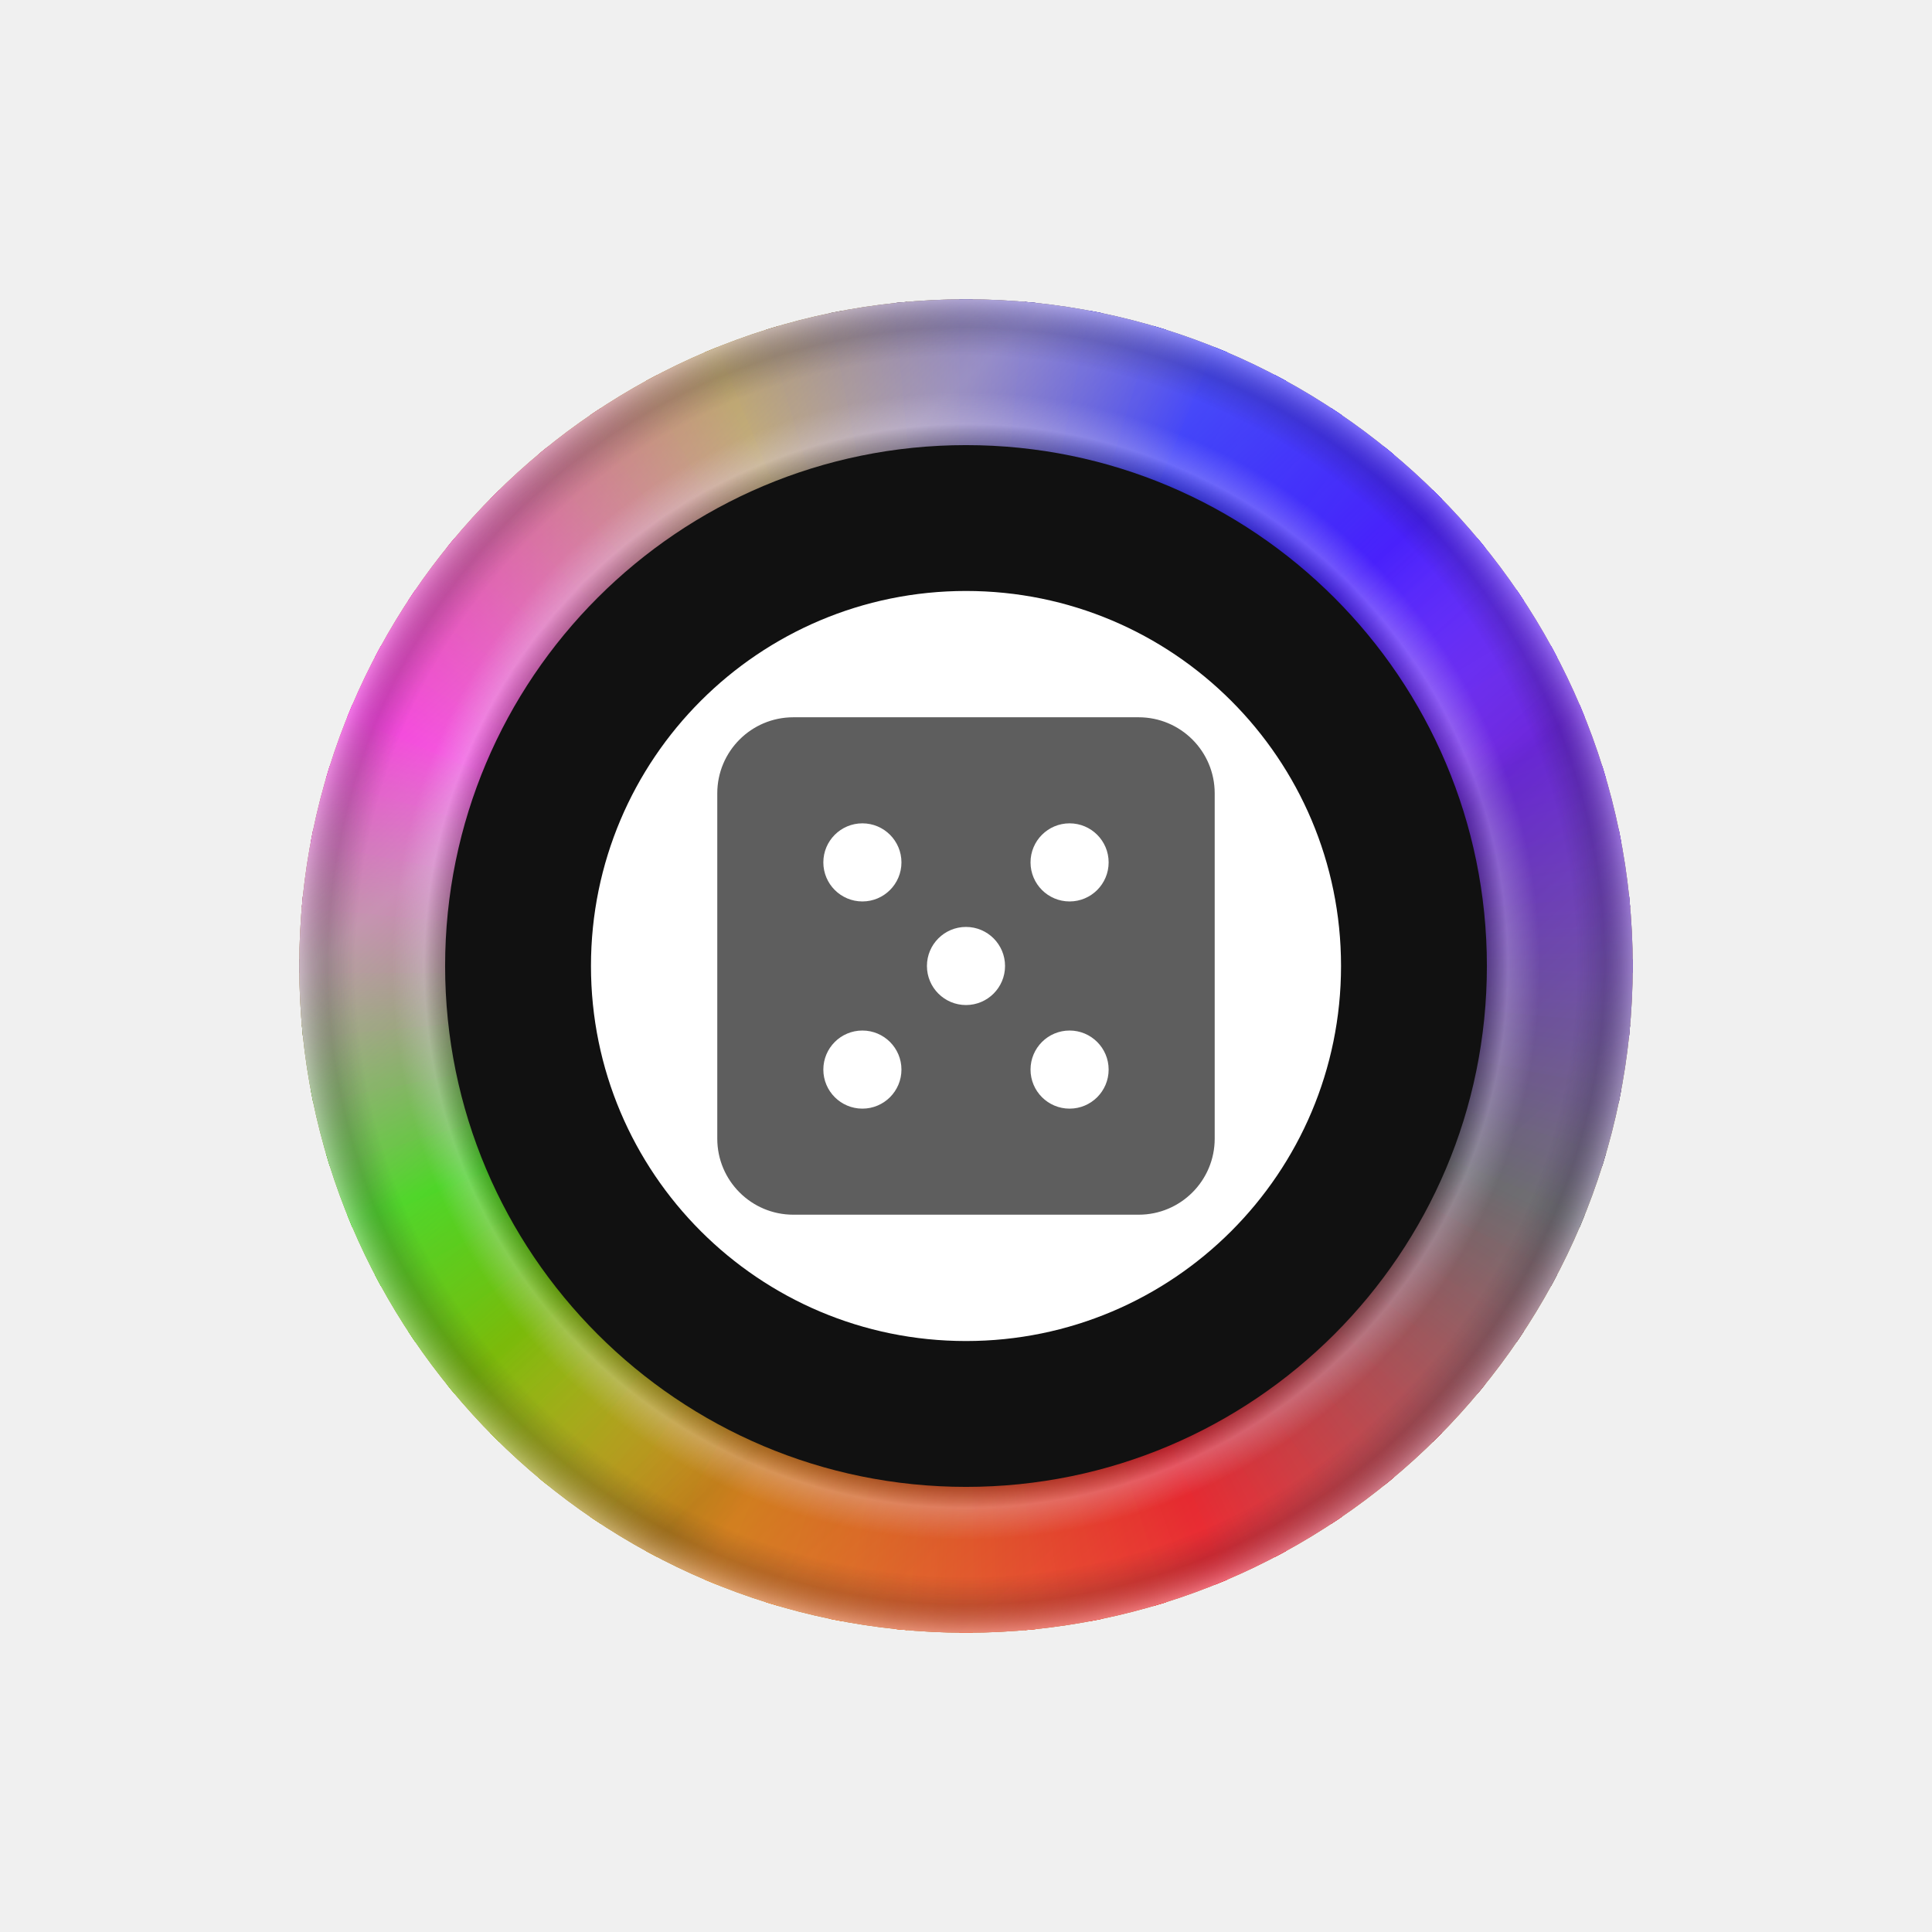
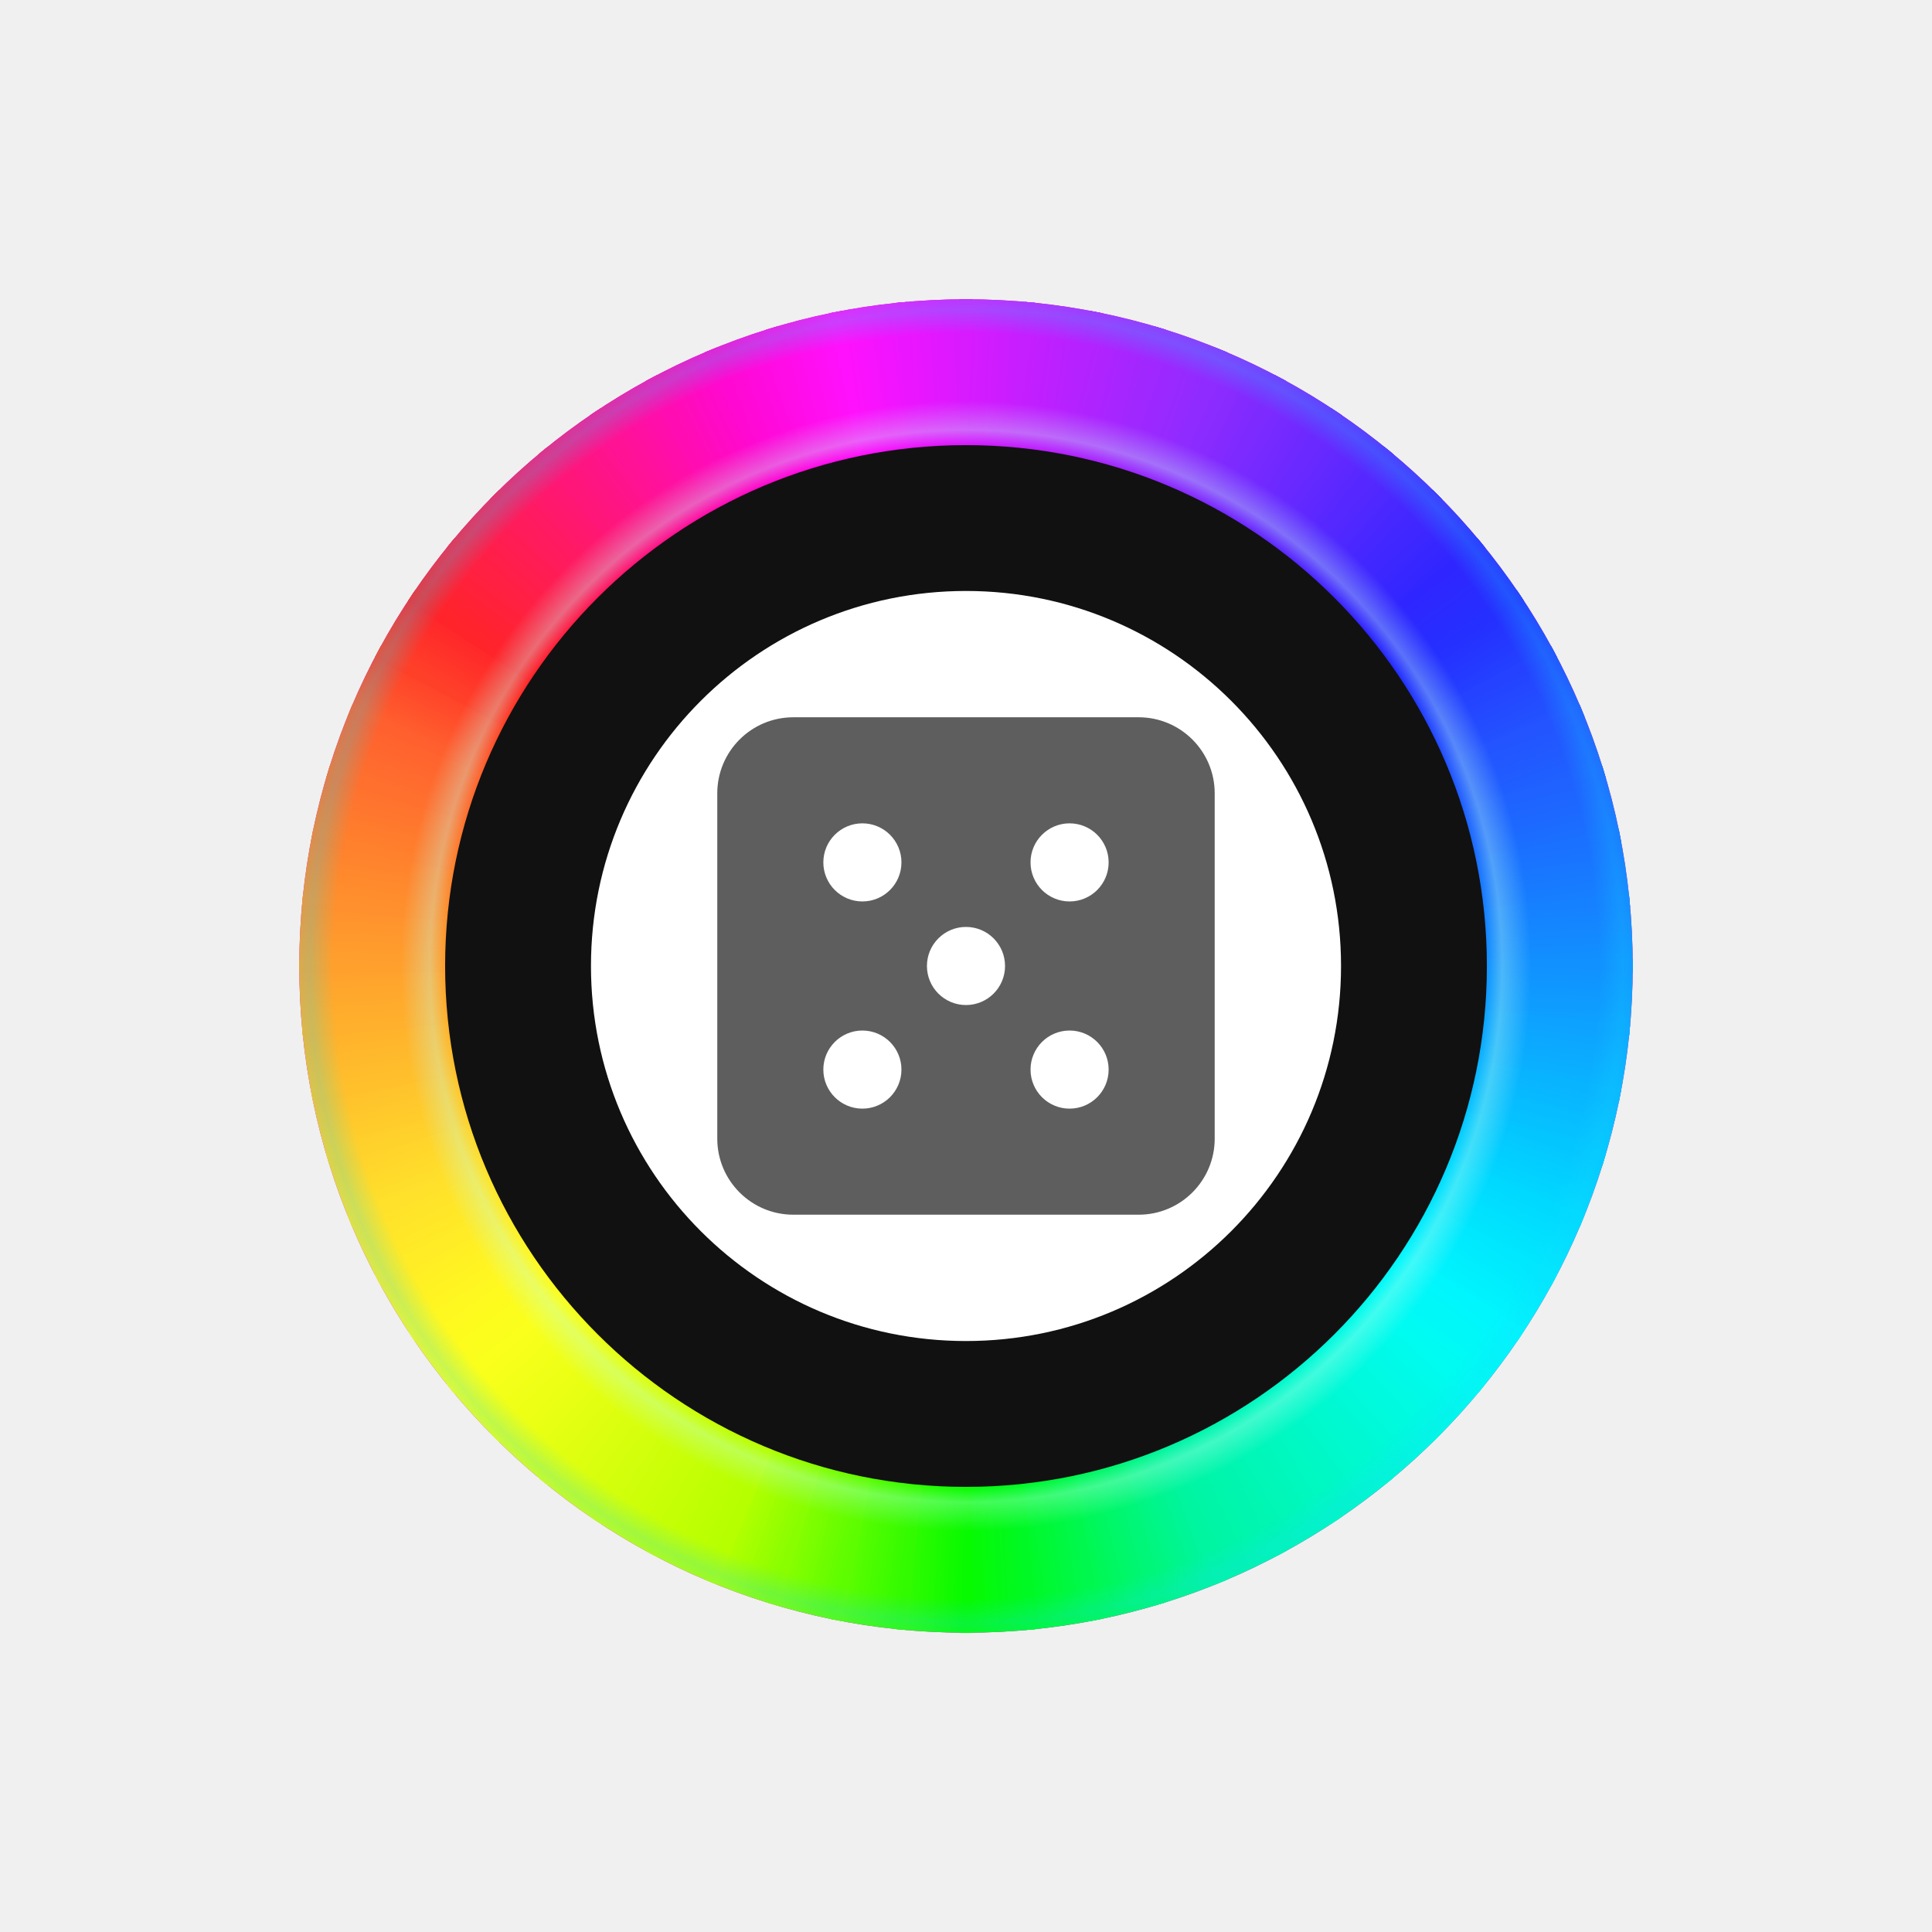
<svg xmlns="http://www.w3.org/2000/svg" viewBox="-51 -51 102 102">
  <g>
    <defs>
      <clipPath id="prism-disc">
        <circle r="35.2" />
      </clipPath>
      <linearGradient id="prism-0" gradientUnits="userSpaceOnUse" x1="-11.997" y1="-28.964" x2="-9.1" y2="-30">
-         <stop stop-color="#ab8d3f" />
-         <stop offset="1" stop-color="#987e56" />
+         <stop stop-color="#ff08d1" />
+         <stop offset="1" stop-color="#ff0ce7" />
      </linearGradient>
      <linearGradient id="prism-1" gradientUnits="userSpaceOnUse" x1="-9.1" y1="-30" x2="-6.116" y2="-30.748">
-         <stop stop-color="#987e56" />
-         <stop offset="1" stop-color="#85706d" />
+         <stop stop-color="#ff0ce7" />
+         <stop offset="1" stop-color="#ff11fd" />
      </linearGradient>
      <linearGradient id="prism-2" gradientUnits="userSpaceOnUse" x1="-6.116" y1="-30.748" x2="-3.073" y2="-31.199">
-         <stop stop-color="#85706d" />
-         <stop offset="1" stop-color="#726184" />
+         <stop stop-color="#ff11fd" />
+         <stop offset="1" stop-color="#ec15ff" />
      </linearGradient>
      <linearGradient id="prism-3" gradientUnits="userSpaceOnUse" x1="-3.073" y1="-31.199" x2="0" y2="-31.35">
-         <stop stop-color="#726184" />
-         <stop offset="1" stop-color="#5f529b" />
+         <stop stop-color="#ec15ff" />
+         <stop offset="1" stop-color="#d81aff" />
      </linearGradient>
      <linearGradient id="prism-4" gradientUnits="userSpaceOnUse" x1="0" y1="-31.35" x2="3.073" y2="-31.199">
-         <stop stop-color="#5f529b" />
-         <stop offset="1" stop-color="#4c43b2" />
+         <stop stop-color="#d81aff" />
+         <stop offset="1" stop-color="#c51eff" />
      </linearGradient>
      <linearGradient id="prism-5" gradientUnits="userSpaceOnUse" x1="3.073" y1="-31.199" x2="6.116" y2="-30.748">
-         <stop stop-color="#4c43b2" />
-         <stop offset="1" stop-color="#3935c9" />
+         <stop stop-color="#c51eff" />
+         <stop offset="1" stop-color="#b322ff" />
      </linearGradient>
      <linearGradient id="prism-6" gradientUnits="userSpaceOnUse" x1="6.116" y1="-30.748" x2="9.1" y2="-30">
-         <stop stop-color="#3935c9" />
-         <stop offset="1" stop-color="#2626e0" />
+         <stop stop-color="#b322ff" />
+         <stop offset="1" stop-color="#a127ff" />
      </linearGradient>
      <linearGradient id="prism-7" gradientUnits="userSpaceOnUse" x1="9.1" y1="-30" x2="11.997" y2="-28.964">
-         <stop stop-color="#2626e0" />
-         <stop offset="1" stop-color="#1317f7" />
+         <stop stop-color="#a127ff" />
+         <stop offset="1" stop-color="#902bff" />
      </linearGradient>
      <linearGradient id="prism-8" gradientUnits="userSpaceOnUse" x1="11.997" y1="-28.964" x2="14.778" y2="-27.648">
-         <stop stop-color="#1317f7" />
-         <stop offset="1" stop-color="#201af8" />
+         <stop stop-color="#902bff" />
+         <stop offset="1" stop-color="#7d2aff" />
      </linearGradient>
      <linearGradient id="prism-9" gradientUnits="userSpaceOnUse" x1="14.778" y1="-27.648" x2="17.417" y2="-26.067">
-         <stop stop-color="#201af8" />
-         <stop offset="1" stop-color="#2d1cf9" />
+         <stop stop-color="#7d2aff" />
+         <stop offset="1" stop-color="#6a29ff" />
      </linearGradient>
      <linearGradient id="prism-10" gradientUnits="userSpaceOnUse" x1="17.417" y1="-26.067" x2="19.888" y2="-24.234">
-         <stop stop-color="#2d1cf9" />
-         <stop offset="1" stop-color="#3a1ffa" />
+         <stop stop-color="#6a29ff" />
+         <stop offset="1" stop-color="#5628ff" />
      </linearGradient>
      <linearGradient id="prism-11" gradientUnits="userSpaceOnUse" x1="19.888" y1="-24.234" x2="22.168" y2="-22.168">
-         <stop stop-color="#3a1ffa" />
-         <stop offset="1" stop-color="#4821fb" />
+         <stop stop-color="#5628ff" />
+         <stop offset="1" stop-color="#4227ff" />
      </linearGradient>
      <linearGradient id="prism-12" gradientUnits="userSpaceOnUse" x1="22.168" y1="-22.168" x2="24.234" y2="-19.888">
-         <stop stop-color="#4821fb" />
-         <stop offset="1" stop-color="#5524fc" />
+         <stop stop-color="#4227ff" />
+         <stop offset="1" stop-color="#2f26ff" />
      </linearGradient>
      <linearGradient id="prism-13" gradientUnits="userSpaceOnUse" x1="24.234" y1="-19.888" x2="26.067" y2="-17.417">
-         <stop stop-color="#5524fc" />
-         <stop offset="1" stop-color="#6226fd" />
+         <stop stop-color="#2f26ff" />
+         <stop offset="1" stop-color="#252fff" />
      </linearGradient>
      <linearGradient id="prism-14" gradientUnits="userSpaceOnUse" x1="26.067" y1="-17.417" x2="27.648" y2="-14.778">
-         <stop stop-color="#6226fd" />
-         <stop offset="1" stop-color="#6f29fe" />
+         <stop stop-color="#252fff" />
+         <stop offset="1" stop-color="#2442ff" />
      </linearGradient>
      <linearGradient id="prism-15" gradientUnits="userSpaceOnUse" x1="27.648" y1="-14.778" x2="28.964" y2="-11.997">
-         <stop stop-color="#6f29fe" />
-         <stop offset="1" stop-color="#7c2bff" />
+         <stop stop-color="#2442ff" />
+         <stop offset="1" stop-color="#2354ff" />
      </linearGradient>
      <linearGradient id="prism-16" gradientUnits="userSpaceOnUse" x1="28.964" y1="-11.997" x2="30" y2="-9.1">
-         <stop stop-color="#7c2bff" />
-         <stop offset="1" stop-color="#7831eb" />
+         <stop stop-color="#2354ff" />
+         <stop offset="1" stop-color="#1f62ff" />
      </linearGradient>
      <linearGradient id="prism-17" gradientUnits="userSpaceOnUse" x1="30" y1="-9.1" x2="30.748" y2="-6.116">
-         <stop stop-color="#7831eb" />
-         <stop offset="1" stop-color="#7538d7" />
+         <stop stop-color="#1f62ff" />
+         <stop offset="1" stop-color="#1a71ff" />
      </linearGradient>
      <linearGradient id="prism-18" gradientUnits="userSpaceOnUse" x1="30.748" y1="-6.116" x2="31.199" y2="-3.073">
-         <stop stop-color="#7538d7" />
-         <stop offset="1" stop-color="#713ec3" />
+         <stop stop-color="#1a71ff" />
+         <stop offset="1" stop-color="#1681ff" />
      </linearGradient>
      <linearGradient id="prism-19" gradientUnits="userSpaceOnUse" x1="31.199" y1="-3.073" x2="31.35" y2="0">
-         <stop stop-color="#713ec3" />
-         <stop offset="1" stop-color="#6d45af" />
+         <stop stop-color="#1681ff" />
+         <stop offset="1" stop-color="#1191ff" />
      </linearGradient>
      <linearGradient id="prism-20" gradientUnits="userSpaceOnUse" x1="31.35" y1="0" x2="31.199" y2="3.073">
-         <stop stop-color="#6d45af" />
-         <stop offset="1" stop-color="#694b9a" />
+         <stop stop-color="#1191ff" />
+         <stop offset="1" stop-color="#0da2ff" />
      </linearGradient>
      <linearGradient id="prism-21" gradientUnits="userSpaceOnUse" x1="31.199" y1="3.073" x2="30.748" y2="6.116">
-         <stop stop-color="#694b9a" />
-         <stop offset="1" stop-color="#665186" />
+         <stop stop-color="#0da2ff" />
+         <stop offset="1" stop-color="#09b4ff" />
      </linearGradient>
      <linearGradient id="prism-22" gradientUnits="userSpaceOnUse" x1="30.748" y1="6.116" x2="30" y2="9.1">
-         <stop stop-color="#665186" />
-         <stop offset="1" stop-color="#625872" />
+         <stop stop-color="#09b4ff" />
+         <stop offset="1" stop-color="#04c6ff" />
      </linearGradient>
      <linearGradient id="prism-23" gradientUnits="userSpaceOnUse" x1="30" y1="9.1" x2="28.964" y2="11.997">
-         <stop stop-color="#625872" />
-         <stop offset="1" stop-color="#5e5e5e" />
+         <stop stop-color="#04c6ff" />
+         <stop offset="1" stop-color="#00d9ff" />
      </linearGradient>
      <linearGradient id="prism-24" gradientUnits="userSpaceOnUse" x1="28.964" y1="11.997" x2="27.648" y2="14.778">
-         <stop stop-color="#5e5e5e" />
-         <stop offset="1" stop-color="#705454" />
+         <stop stop-color="#00d9ff" />
+         <stop offset="1" stop-color="#00e8fe" />
      </linearGradient>
      <linearGradient id="prism-25" gradientUnits="userSpaceOnUse" x1="27.648" y1="14.778" x2="26.067" y2="17.417">
-         <stop stop-color="#705454" />
-         <stop offset="1" stop-color="#824a4b" />
+         <stop stop-color="#00e8fe" />
+         <stop offset="1" stop-color="#00f6fd" />
      </linearGradient>
      <linearGradient id="prism-26" gradientUnits="userSpaceOnUse" x1="26.067" y1="17.417" x2="24.234" y2="19.888">
-         <stop stop-color="#824a4b" />
-         <stop offset="1" stop-color="#944041" />
+         <stop stop-color="#00f6fd" />
+         <stop offset="1" stop-color="#00fbf2" />
      </linearGradient>
      <linearGradient id="prism-27" gradientUnits="userSpaceOnUse" x1="24.234" y1="19.888" x2="22.168" y2="22.168">
-         <stop stop-color="#944041" />
-         <stop offset="1" stop-color="#a63638" />
+         <stop stop-color="#00fbf2" />
+         <stop offset="1" stop-color="#00fae2" />
      </linearGradient>
      <linearGradient id="prism-28" gradientUnits="userSpaceOnUse" x1="22.168" y1="22.168" x2="19.888" y2="24.234">
-         <stop stop-color="#a63638" />
-         <stop offset="1" stop-color="#b72c2e" />
+         <stop stop-color="#00fae2" />
+         <stop offset="1" stop-color="#00f9d1" />
      </linearGradient>
      <linearGradient id="prism-29" gradientUnits="userSpaceOnUse" x1="19.888" y1="24.234" x2="17.417" y2="26.067">
-         <stop stop-color="#b72c2e" />
-         <stop offset="1" stop-color="#c92224" />
+         <stop stop-color="#00f9d1" />
+         <stop offset="1" stop-color="#00f8c1" />
      </linearGradient>
      <linearGradient id="prism-30" gradientUnits="userSpaceOnUse" x1="17.417" y1="26.067" x2="14.778" y2="27.648">
-         <stop stop-color="#c92224" />
-         <stop offset="1" stop-color="#db181b" />
+         <stop stop-color="#00f8c1" />
+         <stop offset="1" stop-color="#00f6b1" />
      </linearGradient>
      <linearGradient id="prism-31" gradientUnits="userSpaceOnUse" x1="14.778" y1="27.648" x2="11.997" y2="28.964">
-         <stop stop-color="#db181b" />
-         <stop offset="1" stop-color="#ed0e11" />
+         <stop stop-color="#00f6b1" />
+         <stop offset="1" stop-color="#00f5a1" />
      </linearGradient>
      <linearGradient id="prism-32" gradientUnits="userSpaceOnUse" x1="11.997" y1="28.964" x2="9.1" y2="30">
-         <stop stop-color="#ed0e11" />
-         <stop offset="1" stop-color="#ee1f12" />
+         <stop stop-color="#00f5a1" />
+         <stop offset="1" stop-color="#00f678" />
      </linearGradient>
      <linearGradient id="prism-33" gradientUnits="userSpaceOnUse" x1="9.1" y1="30" x2="6.116" y2="30.748">
-         <stop stop-color="#ee1f12" />
-         <stop offset="1" stop-color="#f02f13" />
+         <stop stop-color="#00f678" />
+         <stop offset="1" stop-color="#00f84e" />
      </linearGradient>
      <linearGradient id="prism-34" gradientUnits="userSpaceOnUse" x1="6.116" y1="30.748" x2="3.073" y2="31.199">
-         <stop stop-color="#f02f13" />
-         <stop offset="1" stop-color="#f14014" />
+         <stop stop-color="#00f84e" />
+         <stop offset="1" stop-color="#00f924" />
      </linearGradient>
      <linearGradient id="prism-35" gradientUnits="userSpaceOnUse" x1="3.073" y1="31.199" x2="0" y2="31.35">
-         <stop stop-color="#f14014" />
-         <stop offset="1" stop-color="#f25116" />
+         <stop stop-color="#00f924" />
+         <stop offset="1" stop-color="#07fa00" />
      </linearGradient>
      <linearGradient id="prism-36" gradientUnits="userSpaceOnUse" x1="0" y1="31.35" x2="-3.073" y2="31.199">
-         <stop stop-color="#f25116" />
-         <stop offset="1" stop-color="#f36117" />
+         <stop stop-color="#07fa00" />
+         <stop offset="1" stop-color="#32fb00" />
      </linearGradient>
      <linearGradient id="prism-37" gradientUnits="userSpaceOnUse" x1="-3.073" y1="31.199" x2="-6.116" y2="30.748">
-         <stop stop-color="#f36117" />
-         <stop offset="1" stop-color="#f57218" />
+         <stop stop-color="#32fb00" />
+         <stop offset="1" stop-color="#5dfd00" />
      </linearGradient>
      <linearGradient id="prism-38" gradientUnits="userSpaceOnUse" x1="-6.116" y1="30.748" x2="-9.1" y2="30">
-         <stop stop-color="#f57218" />
-         <stop offset="1" stop-color="#f68219" />
+         <stop stop-color="#5dfd00" />
+         <stop offset="1" stop-color="#89fe00" />
      </linearGradient>
      <linearGradient id="prism-39" gradientUnits="userSpaceOnUse" x1="-9.1" y1="30" x2="-11.997" y2="28.964">
-         <stop stop-color="#f68219" />
-         <stop offset="1" stop-color="#f7931a" />
+         <stop stop-color="#89fe00" />
+         <stop offset="1" stop-color="#b5ff00" />
      </linearGradient>
      <linearGradient id="prism-40" gradientUnits="userSpaceOnUse" x1="-11.997" y1="28.964" x2="-14.778" y2="27.648">
-         <stop stop-color="#f7931a" />
-         <stop offset="1" stop-color="#de9b17" />
+         <stop stop-color="#b5ff00" />
+         <stop offset="1" stop-color="#c4ff05" />
      </linearGradient>
      <linearGradient id="prism-41" gradientUnits="userSpaceOnUse" x1="-14.778" y1="27.648" x2="-17.417" y2="26.067">
-         <stop stop-color="#de9b17" />
-         <stop offset="1" stop-color="#c5a314" />
+         <stop stop-color="#c4ff05" />
+         <stop offset="1" stop-color="#d2ff0b" />
      </linearGradient>
      <linearGradient id="prism-42" gradientUnits="userSpaceOnUse" x1="-17.417" y1="26.067" x2="-19.888" y2="24.234">
-         <stop stop-color="#c5a314" />
-         <stop offset="1" stop-color="#acaa10" />
+         <stop stop-color="#d2ff0b" />
+         <stop offset="1" stop-color="#e0ff10" />
      </linearGradient>
      <linearGradient id="prism-43" gradientUnits="userSpaceOnUse" x1="-19.888" y1="24.234" x2="-22.168" y2="22.168">
-         <stop stop-color="#acaa10" />
-         <stop offset="1" stop-color="#94b20d" />
+         <stop stop-color="#e0ff10" />
+         <stop offset="1" stop-color="#eeff16" />
      </linearGradient>
      <linearGradient id="prism-44" gradientUnits="userSpaceOnUse" x1="-22.168" y1="22.168" x2="-24.234" y2="19.888">
-         <stop stop-color="#94b20d" />
-         <stop offset="1" stop-color="#7bba0a" />
+         <stop stop-color="#eeff16" />
+         <stop offset="1" stop-color="#faff1b" />
      </linearGradient>
      <linearGradient id="prism-45" gradientUnits="userSpaceOnUse" x1="-24.234" y1="19.888" x2="-26.067" y2="17.417">
-         <stop stop-color="#7bba0a" />
-         <stop offset="1" stop-color="#62c207" />
+         <stop stop-color="#faff1b" />
+         <stop offset="1" stop-color="#fff820" />
      </linearGradient>
      <linearGradient id="prism-46" gradientUnits="userSpaceOnUse" x1="-26.067" y1="17.417" x2="-27.648" y2="14.778">
-         <stop stop-color="#62c207" />
-         <stop offset="1" stop-color="#49c903" />
+         <stop stop-color="#fff820" />
+         <stop offset="1" stop-color="#ffec26" />
      </linearGradient>
      <linearGradient id="prism-47" gradientUnits="userSpaceOnUse" x1="-27.648" y1="14.778" x2="-28.964" y2="11.997">
-         <stop stop-color="#49c903" />
-         <stop offset="1" stop-color="#30d100" />
+         <stop stop-color="#ffec26" />
+         <stop offset="1" stop-color="#ffe12b" />
      </linearGradient>
      <linearGradient id="prism-48" gradientUnits="userSpaceOnUse" x1="-28.964" y1="11.997" x2="-30" y2="9.1">
-         <stop stop-color="#30d100" />
-         <stop offset="1" stop-color="#49b81a" />
+         <stop stop-color="#ffe12b" />
+         <stop offset="1" stop-color="#ffd12b" />
      </linearGradient>
      <linearGradient id="prism-49" gradientUnits="userSpaceOnUse" x1="-30" y1="9.1" x2="-30.748" y2="6.116">
-         <stop stop-color="#49b81a" />
-         <stop offset="1" stop-color="#619f33" />
+         <stop stop-color="#ffd12b" />
+         <stop offset="1" stop-color="#ffc02c" />
      </linearGradient>
      <linearGradient id="prism-50" gradientUnits="userSpaceOnUse" x1="-30.748" y1="6.116" x2="-31.199" y2="3.073">
-         <stop stop-color="#619f33" />
-         <stop offset="1" stop-color="#7a864d" />
+         <stop stop-color="#ffc02c" />
+         <stop offset="1" stop-color="#ffb02c" />
      </linearGradient>
      <linearGradient id="prism-51" gradientUnits="userSpaceOnUse" x1="-31.199" y1="3.073" x2="-31.35" y2="0">
-         <stop stop-color="#7a864d" />
-         <stop offset="1" stop-color="#926d67" />
+         <stop stop-color="#ffb02c" />
+         <stop offset="1" stop-color="#ffa02d" />
      </linearGradient>
      <linearGradient id="prism-52" gradientUnits="userSpaceOnUse" x1="-31.35" y1="0" x2="-31.199" y2="-3.073">
-         <stop stop-color="#926d67" />
-         <stop offset="1" stop-color="#ab5480" />
+         <stop stop-color="#ffa02d" />
+         <stop offset="1" stop-color="#ff902d" />
      </linearGradient>
      <linearGradient id="prism-53" gradientUnits="userSpaceOnUse" x1="-31.199" y1="-3.073" x2="-30.748" y2="-6.116">
-         <stop stop-color="#ab5480" />
-         <stop offset="1" stop-color="#c33b9a" />
+         <stop stop-color="#ff902d" />
+         <stop offset="1" stop-color="#ff802d" />
      </linearGradient>
      <linearGradient id="prism-54" gradientUnits="userSpaceOnUse" x1="-30.748" y1="-6.116" x2="-30" y2="-9.1">
-         <stop stop-color="#c33b9a" />
-         <stop offset="1" stop-color="#dc22b3" />
+         <stop stop-color="#ff802d" />
+         <stop offset="1" stop-color="#ff702e" />
      </linearGradient>
      <linearGradient id="prism-55" gradientUnits="userSpaceOnUse" x1="-30" y1="-9.1" x2="-28.964" y2="-11.997">
-         <stop stop-color="#dc22b3" />
-         <stop offset="1" stop-color="#f409cd" />
+         <stop stop-color="#ff702e" />
+         <stop offset="1" stop-color="#ff602e" />
      </linearGradient>
      <linearGradient id="prism-56" gradientUnits="userSpaceOnUse" x1="-28.964" y1="-11.997" x2="-27.648" y2="-14.778">
-         <stop stop-color="#f409cd" />
-         <stop offset="1" stop-color="#eb1abb" />
+         <stop stop-color="#ff602e" />
+         <stop offset="1" stop-color="#ff4029" />
      </linearGradient>
      <linearGradient id="prism-57" gradientUnits="userSpaceOnUse" x1="-27.648" y1="-14.778" x2="-26.067" y2="-17.417">
-         <stop stop-color="#eb1abb" />
-         <stop offset="1" stop-color="#e22aaa" />
+         <stop stop-color="#ff4029" />
+         <stop offset="1" stop-color="#ff242a" />
      </linearGradient>
      <linearGradient id="prism-58" gradientUnits="userSpaceOnUse" x1="-26.067" y1="-17.417" x2="-24.234" y2="-19.888">
-         <stop stop-color="#e22aaa" />
-         <stop offset="1" stop-color="#d93b98" />
+         <stop stop-color="#ff242a" />
+         <stop offset="1" stop-color="#ff2042" />
      </linearGradient>
      <linearGradient id="prism-59" gradientUnits="userSpaceOnUse" x1="-24.234" y1="-19.888" x2="-22.168" y2="-22.168">
-         <stop stop-color="#d93b98" />
-         <stop offset="1" stop-color="#d04b86" />
+         <stop stop-color="#ff2042" />
+         <stop offset="1" stop-color="#ff1b5c" />
      </linearGradient>
      <linearGradient id="prism-60" gradientUnits="userSpaceOnUse" x1="-22.168" y1="-22.168" x2="-19.888" y2="-24.234">
-         <stop stop-color="#d04b86" />
-         <stop offset="1" stop-color="#c65c74" />
+         <stop stop-color="#ff1b5c" />
+         <stop offset="1" stop-color="#ff1678" />
      </linearGradient>
      <linearGradient id="prism-61" gradientUnits="userSpaceOnUse" x1="-19.888" y1="-24.234" x2="-17.417" y2="-26.067">
-         <stop stop-color="#c65c74" />
-         <stop offset="1" stop-color="#bd6c63" />
+         <stop stop-color="#ff1678" />
+         <stop offset="1" stop-color="#ff1294" />
      </linearGradient>
      <linearGradient id="prism-62" gradientUnits="userSpaceOnUse" x1="-17.417" y1="-26.067" x2="-14.778" y2="-27.648">
-         <stop stop-color="#bd6c63" />
-         <stop offset="1" stop-color="#b47d51" />
+         <stop stop-color="#ff1294" />
+         <stop offset="1" stop-color="#ff0db2" />
      </linearGradient>
      <linearGradient id="prism-63" gradientUnits="userSpaceOnUse" x1="-14.778" y1="-27.648" x2="-11.997" y2="-28.964">
-         <stop stop-color="#b47d51" />
-         <stop offset="1" stop-color="#ab8d3f" />
+         <stop stop-color="#ff0db2" />
+         <stop offset="1" stop-color="#ff08d1" />
      </linearGradient>
      <radialGradient id="prism-bevel" gradientUnits="userSpaceOnUse" cx="0" cy="0" r="51">
-         <stop offset=".539" stop-color="#11101c" stop-opacity=".22" />
-         <stop offset=".561" stop-color="#ece4ff" stop-opacity=".25" />
-         <stop offset=".594" stop-color="#ece4ff" stop-opacity="0" />
-         <stop offset=".632" stop-color="#100d21" stop-opacity="0" />
-         <stop offset=".661" stop-color="#100d21" stop-opacity=".17" />
-         <stop offset=".69" stop-color="#e8e0ff" stop-opacity=".32" />
+         <stop offset=".54" stop-color="#c2ffef" stop-opacity="0" />
+         <stop offset=".555" stop-color="#c2ffef" stop-opacity=".333" />
+         <stop offset=".585" stop-color="#c2ffef" stop-opacity="0" />
+         <stop offset=".655" stop-color="#13ddff" stop-opacity="0" />
+         <stop offset=".68" stop-color="#13ddff" stop-opacity=".22" />
+         <stop offset=".71" stop-color="#13ddff" stop-opacity="0" />
      </radialGradient>
-       <linearGradient id="prism-reflection" gradientUnits="userSpaceOnUse" x1="-48.19" y1="-53.52" x2="48.19" y2="53.52">
-         <stop offset=".18" stop-color="#f3edff" stop-opacity="0" />
-         <stop offset=".34" stop-color="#f3edff" stop-opacity=".4" />
-         <stop offset=".49" stop-color="#f3edff" stop-opacity="0" />
-         <stop offset=".58" stop-color="#110b29" stop-opacity=".18" />
-         <stop offset=".73" stop-color="#efe4ff" stop-opacity=".16" />
-         <stop offset=".88" stop-color="#efe4ff" stop-opacity="0" />
-       </linearGradient>
    </defs>
-     <g aria-label="Prism chrome wild ring" clip-path="url(#prism-disc)">
-       <circle r="35.2" fill="#ab8d3f" />
-       <path data-color="gold" fill="url(#prism-0)" stroke="url(#prism-0)" stroke-width="0.7" d="M0 0 L-13.777 -33.26 A36 36 0 0 1 -10.45 -34.45 Z" />
+     <g aria-label="Neon spectrum wild ring" clip-path="url(#prism-disc)">
+       <circle r="35.2" fill="#ff08d1" />
+       <path data-color="#ff08d1" fill="url(#prism-0)" stroke="url(#prism-0)" stroke-width="0.7" d="M0 0 L-13.777 -33.26 A36 36 0 0 1 -10.45 -34.45 Z" />
      <path fill="url(#prism-1)" stroke="url(#prism-1)" stroke-width="0.7" d="M0 0 L-10.45 -34.45 A36 36 0 0 1 -7.023 -35.308 Z" />
      <path fill="url(#prism-2)" stroke="url(#prism-2)" stroke-width="0.7" d="M0 0 L-7.023 -35.308 A36 36 0 0 1 -3.529 -35.827 Z" />
      <path fill="url(#prism-3)" stroke="url(#prism-3)" stroke-width="0.7" d="M0 0 L-3.529 -35.827 A36 36 0 0 1 0 -36 Z" />
      <path fill="url(#prism-4)" stroke="url(#prism-4)" stroke-width="0.7" d="M0 0 L0 -36 A36 36 0 0 1 3.529 -35.827 Z" />
      <path fill="url(#prism-5)" stroke="url(#prism-5)" stroke-width="0.7" d="M0 0 L3.529 -35.827 A36 36 0 0 1 7.023 -35.308 Z" />
      <path fill="url(#prism-6)" stroke="url(#prism-6)" stroke-width="0.7" d="M0 0 L7.023 -35.308 A36 36 0 0 1 10.45 -34.45 Z" />
      <path fill="url(#prism-7)" stroke="url(#prism-7)" stroke-width="0.7" d="M0 0 L10.45 -34.45 A36 36 0 0 1 13.777 -33.26 Z" />
-       <path data-color="blue" fill="url(#prism-8)" stroke="url(#prism-8)" stroke-width="0.7" d="M0 0 L13.777 -33.26 A36 36 0 0 1 16.97 -31.749 Z" />
+       <path data-color="#902bff" fill="url(#prism-8)" stroke="url(#prism-8)" stroke-width="0.7" d="M0 0 L13.777 -33.26 A36 36 0 0 1 16.97 -31.749 Z" />
      <path fill="url(#prism-9)" stroke="url(#prism-9)" stroke-width="0.7" d="M0 0 L16.97 -31.749 A36 36 0 0 1 20.001 -29.933 Z" />
      <path fill="url(#prism-10)" stroke="url(#prism-10)" stroke-width="0.7" d="M0 0 L20.001 -29.933 A36 36 0 0 1 22.838 -27.828 Z" />
      <path fill="url(#prism-11)" stroke="url(#prism-11)" stroke-width="0.7" d="M0 0 L22.838 -27.828 A36 36 0 0 1 25.456 -25.456 Z" />
      <path fill="url(#prism-12)" stroke="url(#prism-12)" stroke-width="0.7" d="M0 0 L25.456 -25.456 A36 36 0 0 1 27.828 -22.838 Z" />
      <path fill="url(#prism-13)" stroke="url(#prism-13)" stroke-width="0.7" d="M0 0 L27.828 -22.838 A36 36 0 0 1 29.933 -20.001 Z" />
      <path fill="url(#prism-14)" stroke="url(#prism-14)" stroke-width="0.7" d="M0 0 L29.933 -20.001 A36 36 0 0 1 31.749 -16.97 Z" />
      <path fill="url(#prism-15)" stroke="url(#prism-15)" stroke-width="0.7" d="M0 0 L31.749 -16.97 A36 36 0 0 1 33.26 -13.777 Z" />
-       <path data-color="purple" fill="url(#prism-16)" stroke="url(#prism-16)" stroke-width="0.7" d="M0 0 L33.26 -13.777 A36 36 0 0 1 34.45 -10.45 Z" />
+       <path data-color="#2354ff" fill="url(#prism-16)" stroke="url(#prism-16)" stroke-width="0.7" d="M0 0 L33.26 -13.777 A36 36 0 0 1 34.45 -10.45 Z" />
      <path fill="url(#prism-17)" stroke="url(#prism-17)" stroke-width="0.7" d="M0 0 L34.45 -10.45 A36 36 0 0 1 35.308 -7.023 Z" />
      <path fill="url(#prism-18)" stroke="url(#prism-18)" stroke-width="0.7" d="M0 0 L35.308 -7.023 A36 36 0 0 1 35.827 -3.529 Z" />
      <path fill="url(#prism-19)" stroke="url(#prism-19)" stroke-width="0.7" d="M0 0 L35.827 -3.529 A36 36 0 0 1 36 0 Z" />
      <path fill="url(#prism-20)" stroke="url(#prism-20)" stroke-width="0.7" d="M0 0 L36 0 A36 36 0 0 1 35.827 3.529 Z" />
      <path fill="url(#prism-21)" stroke="url(#prism-21)" stroke-width="0.7" d="M0 0 L35.827 3.529 A36 36 0 0 1 35.308 7.023 Z" />
      <path fill="url(#prism-22)" stroke="url(#prism-22)" stroke-width="0.7" d="M0 0 L35.308 7.023 A36 36 0 0 1 34.45 10.45 Z" />
      <path fill="url(#prism-23)" stroke="url(#prism-23)" stroke-width="0.7" d="M0 0 L34.45 10.45 A36 36 0 0 1 33.26 13.777 Z" />
-       <path data-color="silver" fill="url(#prism-24)" stroke="url(#prism-24)" stroke-width="0.7" d="M0 0 L33.26 13.777 A36 36 0 0 1 31.749 16.97 Z" />
+       <path data-color="#00d9ff" fill="url(#prism-24)" stroke="url(#prism-24)" stroke-width="0.7" d="M0 0 L33.26 13.777 A36 36 0 0 1 31.749 16.97 Z" />
      <path fill="url(#prism-25)" stroke="url(#prism-25)" stroke-width="0.7" d="M0 0 L31.749 16.97 A36 36 0 0 1 29.933 20.001 Z" />
      <path fill="url(#prism-26)" stroke="url(#prism-26)" stroke-width="0.7" d="M0 0 L29.933 20.001 A36 36 0 0 1 27.828 22.838 Z" />
      <path fill="url(#prism-27)" stroke="url(#prism-27)" stroke-width="0.7" d="M0 0 L27.828 22.838 A36 36 0 0 1 25.456 25.456 Z" />
      <path fill="url(#prism-28)" stroke="url(#prism-28)" stroke-width="0.7" d="M0 0 L25.456 25.456 A36 36 0 0 1 22.838 27.828 Z" />
      <path fill="url(#prism-29)" stroke="url(#prism-29)" stroke-width="0.7" d="M0 0 L22.838 27.828 A36 36 0 0 1 20.001 29.933 Z" />
      <path fill="url(#prism-30)" stroke="url(#prism-30)" stroke-width="0.7" d="M0 0 L20.001 29.933 A36 36 0 0 1 16.97 31.749 Z" />
      <path fill="url(#prism-31)" stroke="url(#prism-31)" stroke-width="0.7" d="M0 0 L16.97 31.749 A36 36 0 0 1 13.777 33.26 Z" />
-       <path data-color="red" fill="url(#prism-32)" stroke="url(#prism-32)" stroke-width="0.7" d="M0 0 L13.777 33.26 A36 36 0 0 1 10.45 34.45 Z" />
+       <path data-color="#00f5a1" fill="url(#prism-32)" stroke="url(#prism-32)" stroke-width="0.7" d="M0 0 L13.777 33.26 A36 36 0 0 1 10.45 34.45 Z" />
      <path fill="url(#prism-33)" stroke="url(#prism-33)" stroke-width="0.7" d="M0 0 L10.45 34.45 A36 36 0 0 1 7.023 35.308 Z" />
      <path fill="url(#prism-34)" stroke="url(#prism-34)" stroke-width="0.7" d="M0 0 L7.023 35.308 A36 36 0 0 1 3.529 35.827 Z" />
      <path fill="url(#prism-35)" stroke="url(#prism-35)" stroke-width="0.7" d="M0 0 L3.529 35.827 A36 36 0 0 1 0 36 Z" />
      <path fill="url(#prism-36)" stroke="url(#prism-36)" stroke-width="0.7" d="M0 0 L0 36 A36 36 0 0 1 -3.529 35.827 Z" />
      <path fill="url(#prism-37)" stroke="url(#prism-37)" stroke-width="0.7" d="M0 0 L-3.529 35.827 A36 36 0 0 1 -7.023 35.308 Z" />
      <path fill="url(#prism-38)" stroke="url(#prism-38)" stroke-width="0.7" d="M0 0 L-7.023 35.308 A36 36 0 0 1 -10.45 34.45 Z" />
      <path fill="url(#prism-39)" stroke="url(#prism-39)" stroke-width="0.7" d="M0 0 L-10.45 34.45 A36 36 0 0 1 -13.777 33.26 Z" />
-       <path data-color="orange" fill="url(#prism-40)" stroke="url(#prism-40)" stroke-width="0.7" d="M0 0 L-13.777 33.26 A36 36 0 0 1 -16.97 31.749 Z" />
+       <path data-color="#b5ff00" fill="url(#prism-40)" stroke="url(#prism-40)" stroke-width="0.7" d="M0 0 L-13.777 33.26 A36 36 0 0 1 -16.97 31.749 Z" />
      <path fill="url(#prism-41)" stroke="url(#prism-41)" stroke-width="0.7" d="M0 0 L-16.97 31.749 A36 36 0 0 1 -20.001 29.933 Z" />
      <path fill="url(#prism-42)" stroke="url(#prism-42)" stroke-width="0.7" d="M0 0 L-20.001 29.933 A36 36 0 0 1 -22.838 27.828 Z" />
      <path fill="url(#prism-43)" stroke="url(#prism-43)" stroke-width="0.7" d="M0 0 L-22.838 27.828 A36 36 0 0 1 -25.456 25.456 Z" />
      <path fill="url(#prism-44)" stroke="url(#prism-44)" stroke-width="0.7" d="M0 0 L-25.456 25.456 A36 36 0 0 1 -27.828 22.838 Z" />
      <path fill="url(#prism-45)" stroke="url(#prism-45)" stroke-width="0.7" d="M0 0 L-27.828 22.838 A36 36 0 0 1 -29.933 20.001 Z" />
      <path fill="url(#prism-46)" stroke="url(#prism-46)" stroke-width="0.7" d="M0 0 L-29.933 20.001 A36 36 0 0 1 -31.749 16.97 Z" />
      <path fill="url(#prism-47)" stroke="url(#prism-47)" stroke-width="0.7" d="M0 0 L-31.749 16.97 A36 36 0 0 1 -33.26 13.777 Z" />
-       <path data-color="green" fill="url(#prism-48)" stroke="url(#prism-48)" stroke-width="0.7" d="M0 0 L-33.26 13.777 A36 36 0 0 1 -34.45 10.45 Z" />
+       <path data-color="#ffe12b" fill="url(#prism-48)" stroke="url(#prism-48)" stroke-width="0.7" d="M0 0 L-33.26 13.777 A36 36 0 0 1 -34.45 10.45 Z" />
      <path fill="url(#prism-49)" stroke="url(#prism-49)" stroke-width="0.7" d="M0 0 L-34.45 10.45 A36 36 0 0 1 -35.308 7.023 Z" />
      <path fill="url(#prism-50)" stroke="url(#prism-50)" stroke-width="0.7" d="M0 0 L-35.308 7.023 A36 36 0 0 1 -35.827 3.529 Z" />
      <path fill="url(#prism-51)" stroke="url(#prism-51)" stroke-width="0.7" d="M0 0 L-35.827 3.529 A36 36 0 0 1 -36 0 Z" />
      <path fill="url(#prism-52)" stroke="url(#prism-52)" stroke-width="0.7" d="M0 0 L-36 0 A36 36 0 0 1 -35.827 -3.529 Z" />
      <path fill="url(#prism-53)" stroke="url(#prism-53)" stroke-width="0.7" d="M0 0 L-35.827 -3.529 A36 36 0 0 1 -35.308 -7.023 Z" />
      <path fill="url(#prism-54)" stroke="url(#prism-54)" stroke-width="0.7" d="M0 0 L-35.308 -7.023 A36 36 0 0 1 -34.45 -10.45 Z" />
      <path fill="url(#prism-55)" stroke="url(#prism-55)" stroke-width="0.7" d="M0 0 L-34.45 -10.45 A36 36 0 0 1 -33.26 -13.777 Z" />
-       <path data-color="pink" fill="url(#prism-56)" stroke="url(#prism-56)" stroke-width="0.7" d="M0 0 L-33.26 -13.777 A36 36 0 0 1 -31.749 -16.97 Z" />
+       <path data-color="#ff602e" fill="url(#prism-56)" stroke="url(#prism-56)" stroke-width="0.7" d="M0 0 L-33.26 -13.777 A36 36 0 0 1 -31.749 -16.97 Z" />
      <path fill="url(#prism-57)" stroke="url(#prism-57)" stroke-width="0.7" d="M0 0 L-31.749 -16.97 A36 36 0 0 1 -29.933 -20.001 Z" />
      <path fill="url(#prism-58)" stroke="url(#prism-58)" stroke-width="0.7" d="M0 0 L-29.933 -20.001 A36 36 0 0 1 -27.828 -22.838 Z" />
      <path fill="url(#prism-59)" stroke="url(#prism-59)" stroke-width="0.7" d="M0 0 L-27.828 -22.838 A36 36 0 0 1 -25.456 -25.456 Z" />
      <path fill="url(#prism-60)" stroke="url(#prism-60)" stroke-width="0.7" d="M0 0 L-25.456 -25.456 A36 36 0 0 1 -22.838 -27.828 Z" />
      <path fill="url(#prism-61)" stroke="url(#prism-61)" stroke-width="0.7" d="M0 0 L-22.838 -27.828 A36 36 0 0 1 -20.001 -29.933 Z" />
      <path fill="url(#prism-62)" stroke="url(#prism-62)" stroke-width="0.7" d="M0 0 L-20.001 -29.933 A36 36 0 0 1 -16.97 -31.749 Z" />
      <path fill="url(#prism-63)" stroke="url(#prism-63)" stroke-width="0.7" d="M0 0 L-16.97 -31.749 A36 36 0 0 1 -13.777 -33.26 Z" />
-       <circle r="35.2" fill="url(#prism-reflection)" />
      <circle r="35.2" fill="url(#prism-bevel)" />
    </g>
    <circle cx="0" cy="0" r="27.5" fill="#111" />
    <circle cx="0" cy="0" r="19.8" fill="#fff" />
    <g transform="matrix(0.055107 0 0 0.055107 -14.108 -14.108)">
      <g fill="#5e5e5e" stroke="#5e5e5e" style="vector-effect:non-scaling-stroke">
        <g transform="translate(0 0) scale(3.938462)">
          <g id="ico">
            <rect width="120" height="120" x="5" y="5" rx="18" />
            <circle cx="39.8" cy="39.8" r="10" fill="#fff" />
            <circle cx="90.2" cy="39.8" r="10" fill="#fff" />
            <circle cx="65" cy="65" r="10" fill="#fff" />
            <circle cx="39.8" cy="90.2" r="10" fill="#fff" />
            <circle cx="90.2" cy="90.2" r="10" fill="#fff" />
          </g>
        </g>
      </g>
    </g>
  </g>
</svg>
